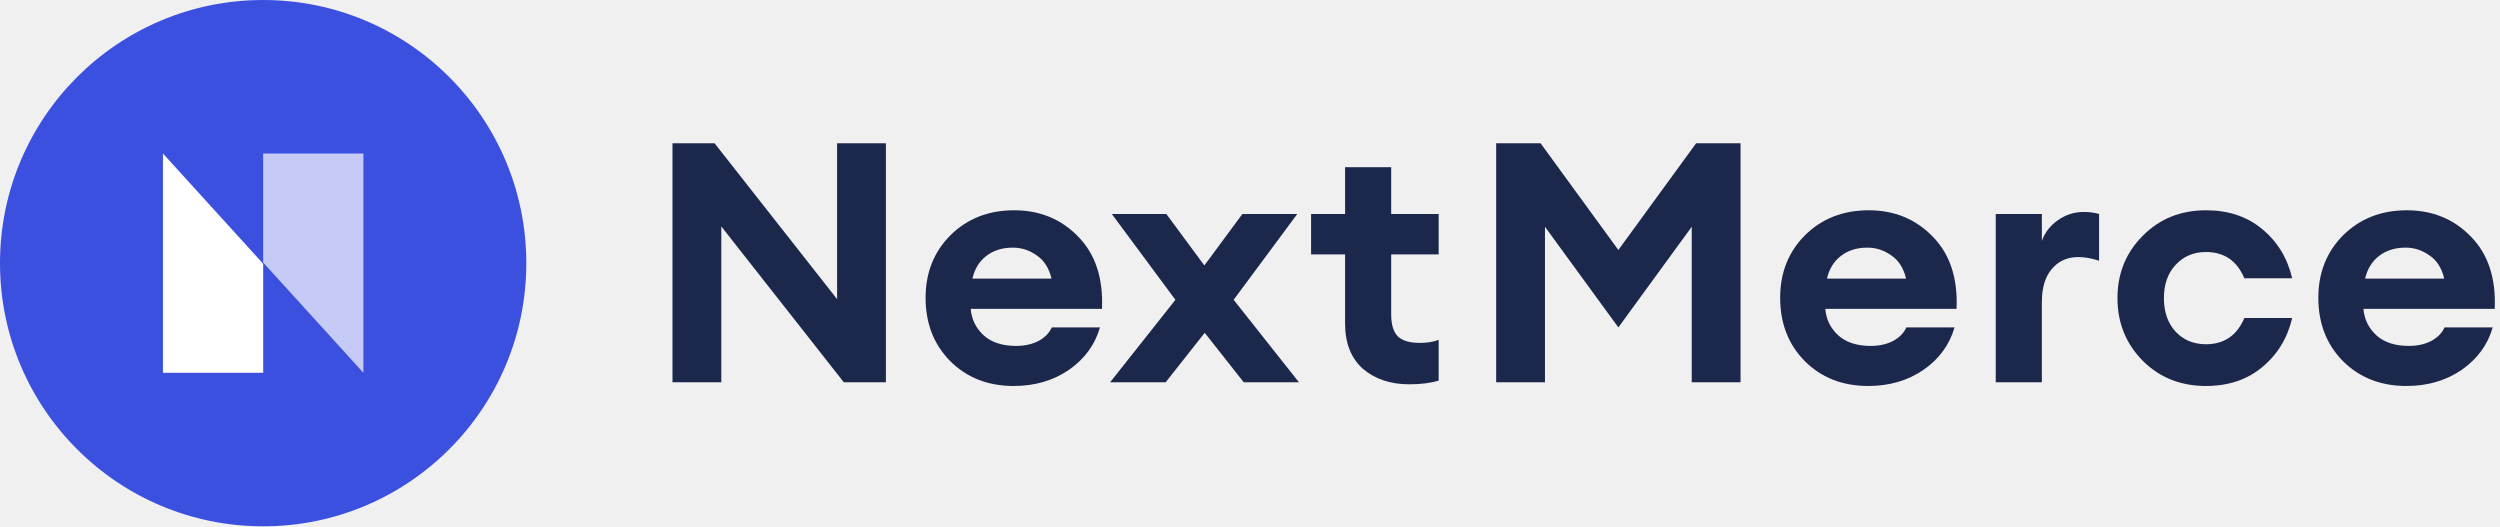
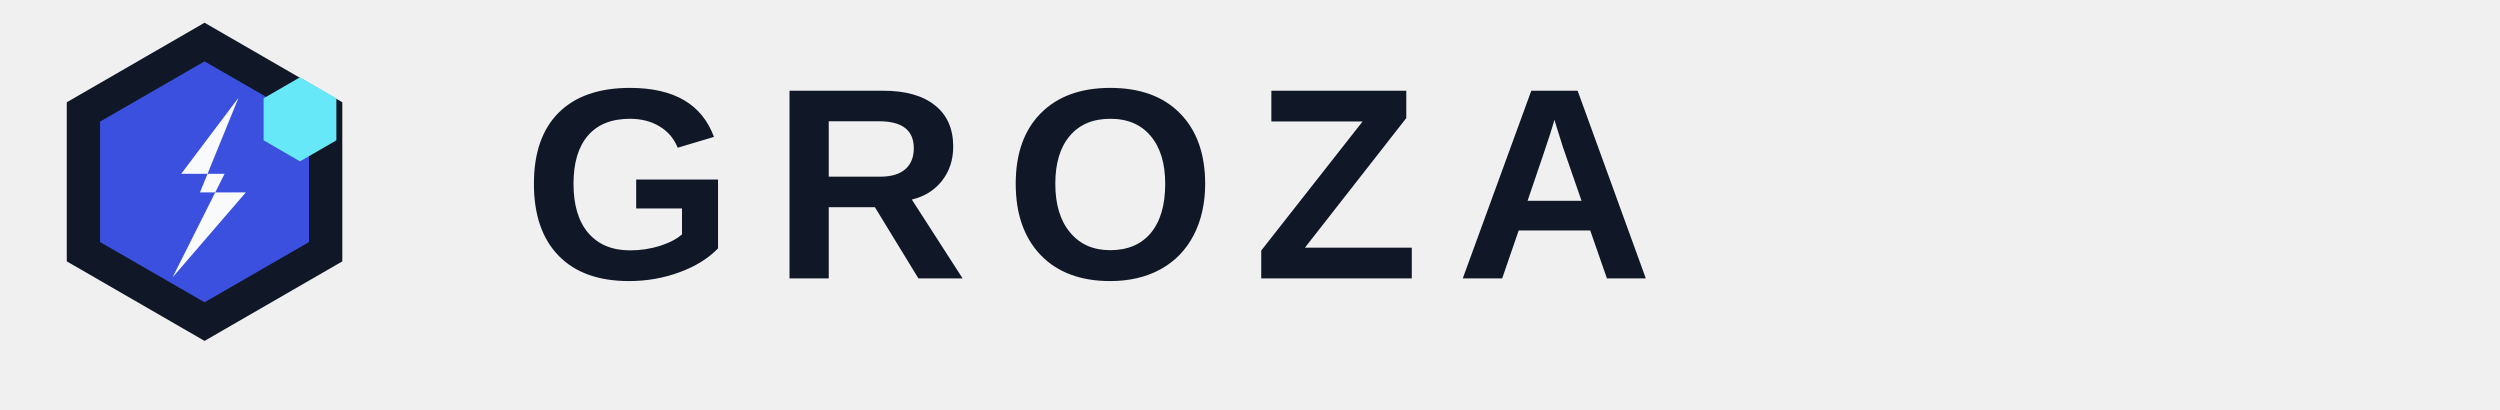
- <svg xmlns="http://www.w3.org/2000/svg" width="171" height="36" viewBox="0 0 171 36" fill="none">
-   <path d="M60.596 26.148H57.718L49.337 15.488V26.148H45.998V9.801H48.877L57.257 20.461V9.801H60.596V26.148Z" fill="#1C274C" />
-   <path d="M69.343 26.401C67.578 26.401 66.127 25.833 64.992 24.697C63.871 23.561 63.311 22.118 63.311 20.369C63.311 18.649 63.879 17.222 65.015 16.086C66.166 14.95 67.616 14.383 69.366 14.383C71.131 14.383 72.597 14.989 73.764 16.201C74.93 17.399 75.467 19.041 75.375 21.128H66.396C66.457 21.85 66.757 22.456 67.294 22.947C67.831 23.423 68.568 23.661 69.504 23.661C70.072 23.661 70.571 23.553 71.001 23.339C71.446 23.108 71.76 22.794 71.945 22.395H75.237C74.899 23.577 74.193 24.544 73.119 25.296C72.044 26.032 70.786 26.401 69.343 26.401ZM69.274 16.938C68.553 16.938 67.946 17.13 67.455 17.514C66.979 17.882 66.665 18.396 66.511 19.056H71.922C71.753 18.335 71.415 17.805 70.909 17.468C70.418 17.115 69.873 16.938 69.274 16.938Z" fill="#1C274C" />
-   <path d="M85.072 26.148L82.401 22.763L79.731 26.148H75.932L80.398 20.507L76.047 14.636H79.777L82.378 18.158L84.98 14.636H88.733L84.381 20.507L88.848 26.148H85.072Z" fill="#1C274C" />
-   <path d="M96.401 26.286C95.111 26.286 94.052 25.933 93.224 25.227C92.41 24.505 92.003 23.469 92.003 22.118V17.399H89.678V14.636H92.003V11.435H95.157V14.636H98.404V17.399H95.157V21.497C95.157 22.203 95.311 22.709 95.618 23.016C95.925 23.308 96.424 23.454 97.115 23.454C97.606 23.454 98.035 23.385 98.404 23.247V26.032C97.851 26.201 97.183 26.286 96.401 26.286Z" fill="#1C274C" />
-   <path d="M102.338 9.801H105.377L110.695 17.099L116.014 9.801H119.053V26.148H115.714V15.511L110.695 22.395L105.676 15.511V26.148H102.338V9.801Z" fill="#1C274C" />
-   <path d="M127.796 26.401C126.03 26.401 124.58 25.833 123.444 24.697C122.324 23.561 121.763 22.118 121.763 20.369C121.763 18.649 122.331 17.222 123.467 16.086C124.618 14.95 126.069 14.383 127.819 14.383C129.584 14.383 131.05 14.989 132.216 16.201C133.383 17.399 133.92 19.041 133.828 21.128H124.849C124.91 21.85 125.209 22.456 125.746 22.947C126.284 23.423 127.02 23.661 127.957 23.661C128.525 23.661 129.023 23.553 129.453 23.339C129.898 23.108 130.213 22.794 130.397 22.395H133.69C133.352 23.577 132.646 24.544 131.571 25.296C130.497 26.032 129.238 26.401 127.796 26.401ZM127.727 16.938C127.005 16.938 126.399 17.13 125.908 17.514C125.432 17.882 125.117 18.396 124.964 19.056H130.374C130.205 18.335 129.868 17.805 129.361 17.468C128.87 17.115 128.325 16.938 127.727 16.938Z" fill="#1C274C" />
-   <path d="M136.509 26.148V14.636H139.663V16.478C139.863 15.91 140.224 15.442 140.745 15.073C141.283 14.69 141.874 14.498 142.518 14.498C142.917 14.498 143.27 14.544 143.577 14.636V17.836C143.071 17.667 142.595 17.583 142.15 17.583C141.398 17.583 140.792 17.859 140.331 18.412C139.886 18.949 139.663 19.693 139.663 20.645V26.148H136.509Z" fill="#1C274C" />
-   <path d="M150.89 26.401C149.156 26.401 147.713 25.825 146.562 24.674C145.411 23.508 144.835 22.08 144.835 20.392C144.835 18.703 145.411 17.283 146.562 16.132C147.713 14.966 149.156 14.383 150.89 14.383C152.425 14.383 153.707 14.812 154.735 15.672C155.779 16.531 156.462 17.652 156.784 19.033H153.515C153.008 17.836 152.133 17.237 150.89 17.237C150.046 17.237 149.355 17.529 148.818 18.112C148.281 18.68 148.012 19.44 148.012 20.392C148.012 21.343 148.281 22.111 148.818 22.694C149.355 23.262 150.046 23.546 150.89 23.546C152.133 23.546 153.008 22.947 153.515 21.75H156.784C156.462 23.131 155.779 24.252 154.735 25.111C153.707 25.971 152.425 26.401 150.89 26.401Z" fill="#1C274C" />
-   <path d="M164.606 26.401C162.841 26.401 161.391 25.833 160.255 24.697C159.134 23.561 158.574 22.118 158.574 20.369C158.574 18.649 159.142 17.222 160.278 16.086C161.429 14.95 162.88 14.383 164.629 14.383C166.394 14.383 167.86 14.989 169.027 16.201C170.193 17.399 170.731 19.041 170.638 21.128H161.659C161.721 21.85 162.02 22.456 162.557 22.947C163.094 23.423 163.831 23.661 164.767 23.661C165.335 23.661 165.834 23.553 166.264 23.339C166.709 23.108 167.024 22.794 167.208 22.395H170.5C170.163 23.577 169.457 24.544 168.382 25.296C167.308 26.032 166.049 26.401 164.606 26.401ZM164.537 16.938C163.816 16.938 163.21 17.13 162.718 17.514C162.243 17.882 161.928 18.396 161.774 19.056H167.185C167.016 18.335 166.678 17.805 166.172 17.468C165.681 17.115 165.136 16.938 164.537 16.938Z" fill="#1C274C" />
-   <circle cx="18" cy="18" r="18" fill="#3C50E0" />
-   <path d="M11.145 10.499L18.002 18.043V25.5H11.145L11.145 10.499Z" fill="white" />
-   <path opacity="0.7" d="M24.857 25.5L18 17.957L18 10.5L24.857 10.5L24.857 25.5Z" fill="white" />
+ <svg xmlns="http://www.w3.org/2000/svg" width="220" height="36" viewBox="0 0 220 36" fill="none">
+   <path d="M18 2L30.124 9V23L18 30L5.876 23V9L18 2Z" fill="#101828" />
+   <path d="M18 5.4L27.194 10.7V21.3L18 26.6L8.806 21.3V10.7L18 5.4Z" fill="#3C50E0" />
+   <path d="M20.991 8.6L15.946 15.294H19.763L15.191 24.4L21.633 16.93H17.599L20.991 8.6Z" fill="#F8FAFC" />
+   <path d="M26.4 6.8L29.6 8.65V12.35L26.4 14.2L23.2 12.35V8.65L26.4 6.8Z" fill="#67E8F9" />
+   <text x="46" y="24.5" fill="#101828" font-family="Arial, Helvetica, sans-serif" font-size="24" font-weight="800" letter-spacing="3.2">
+     GROZA
+   </text>
</svg>
